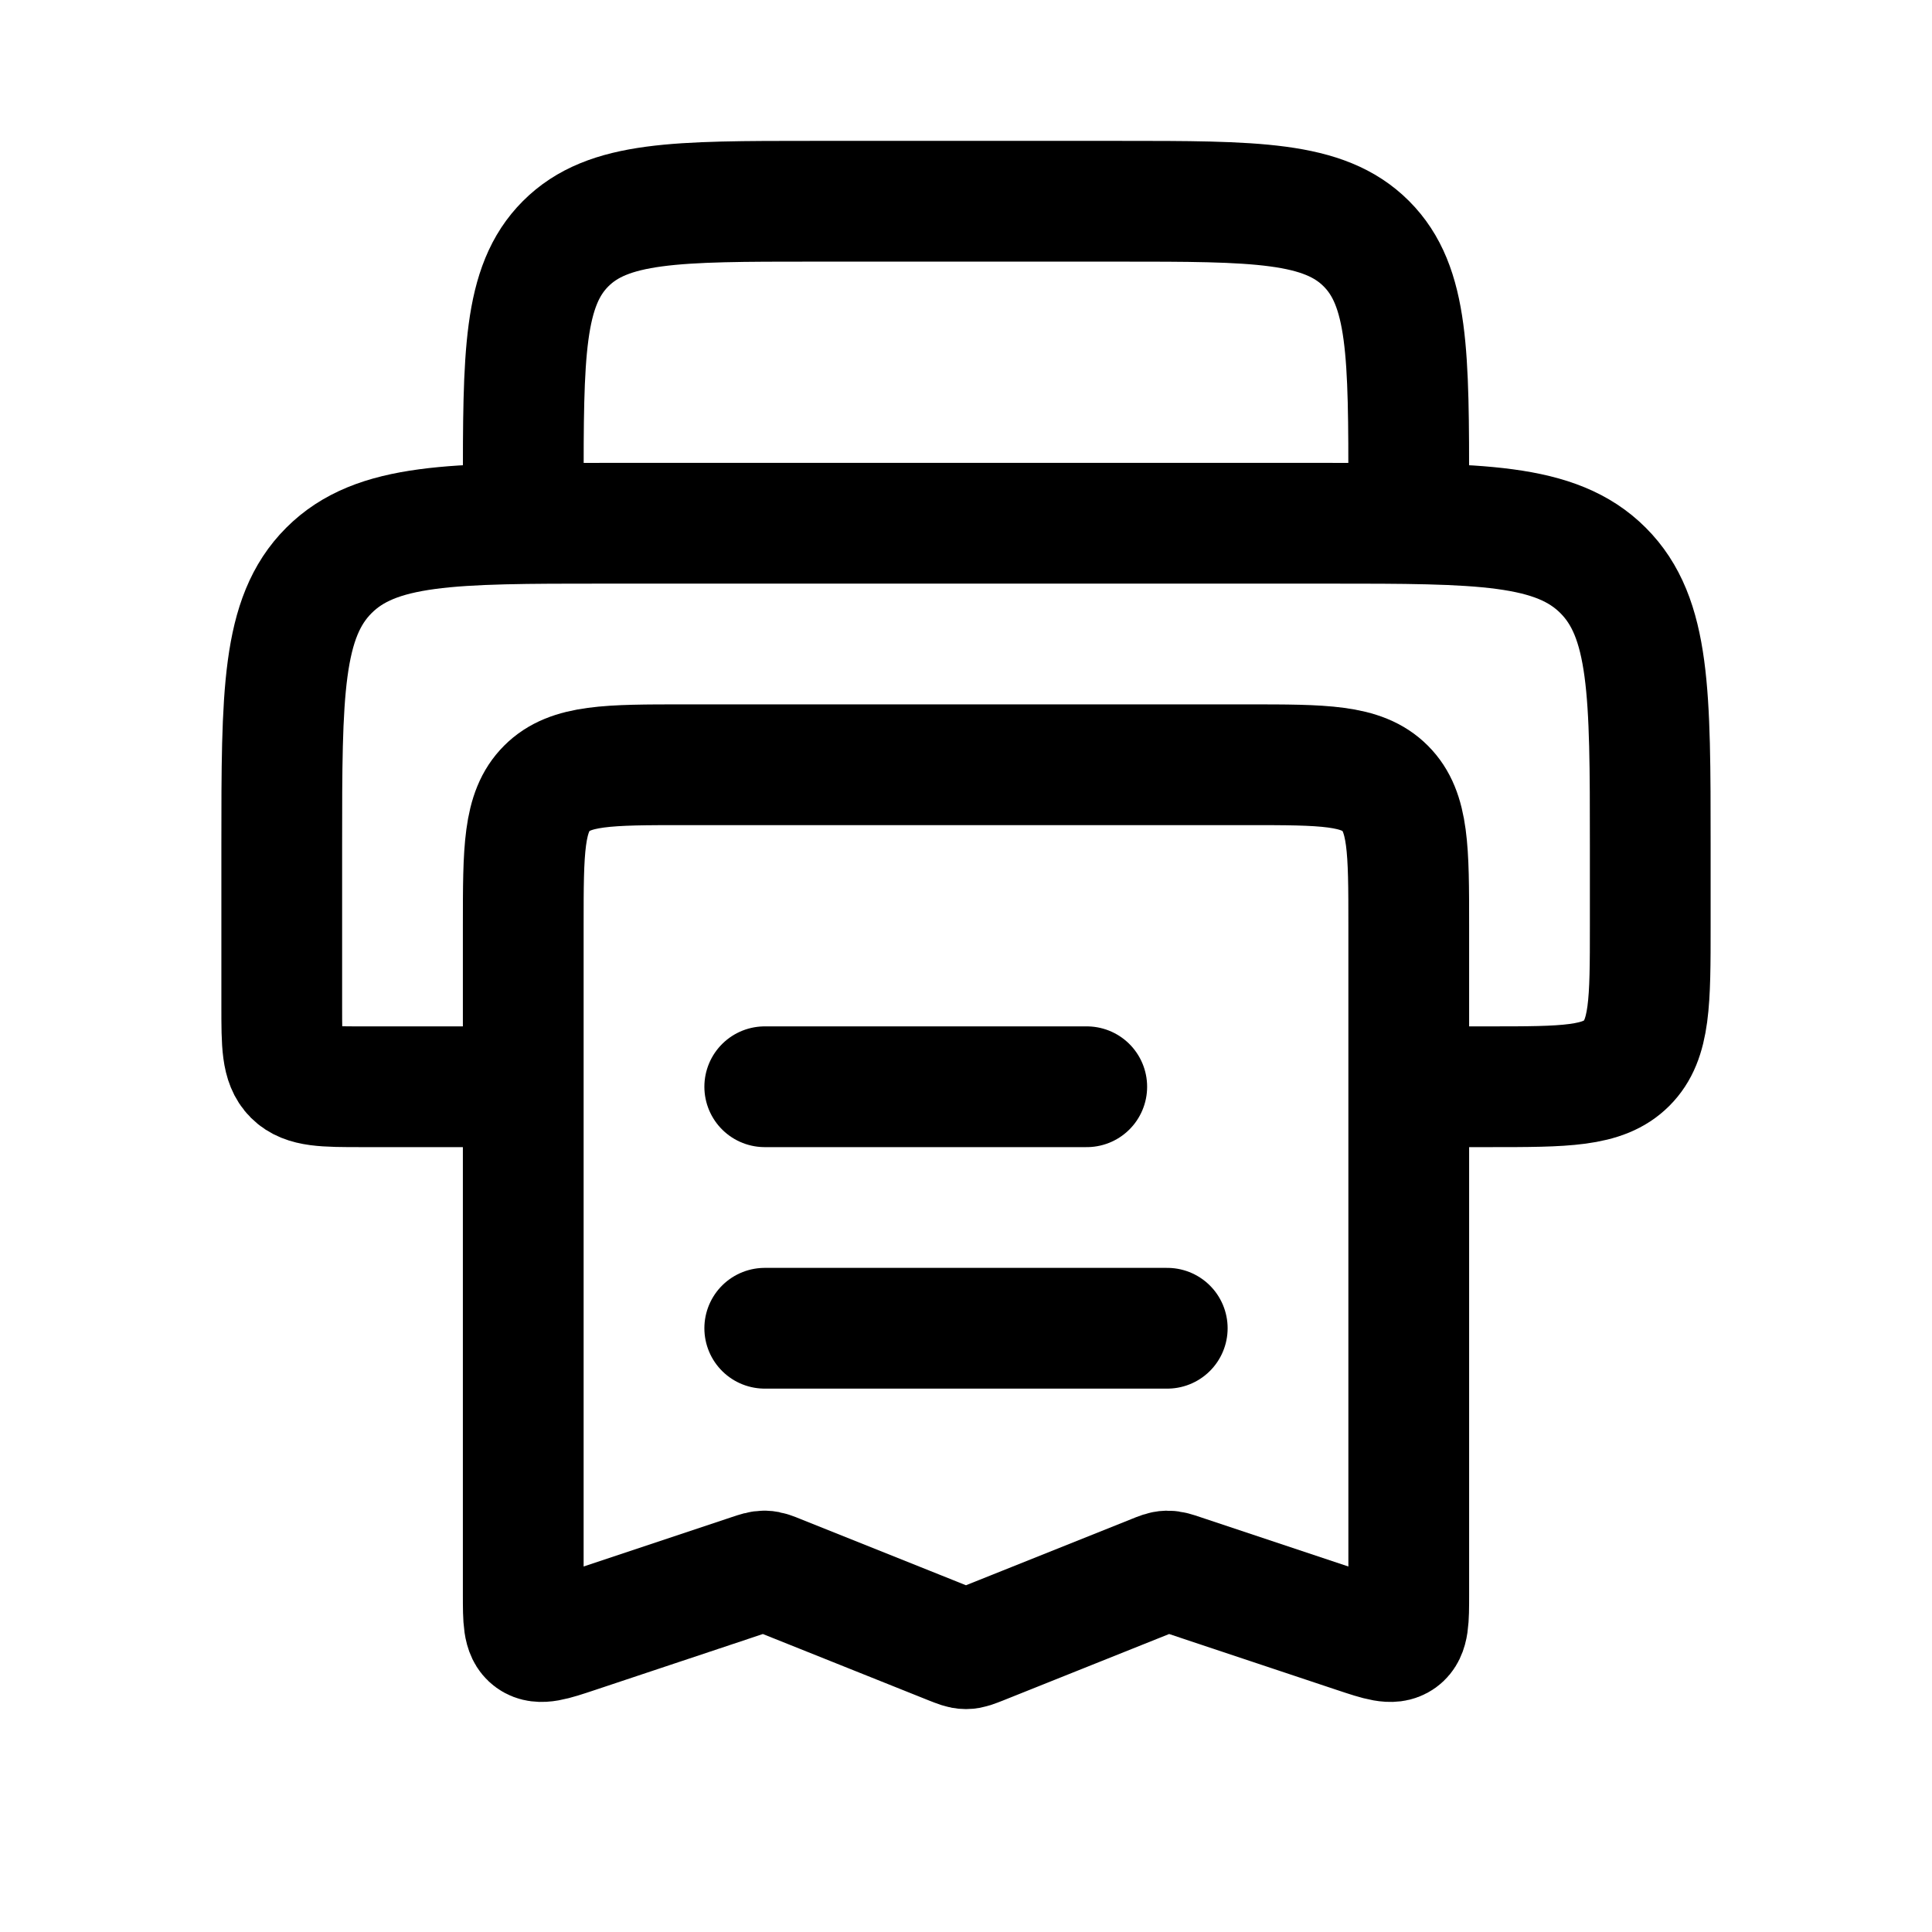
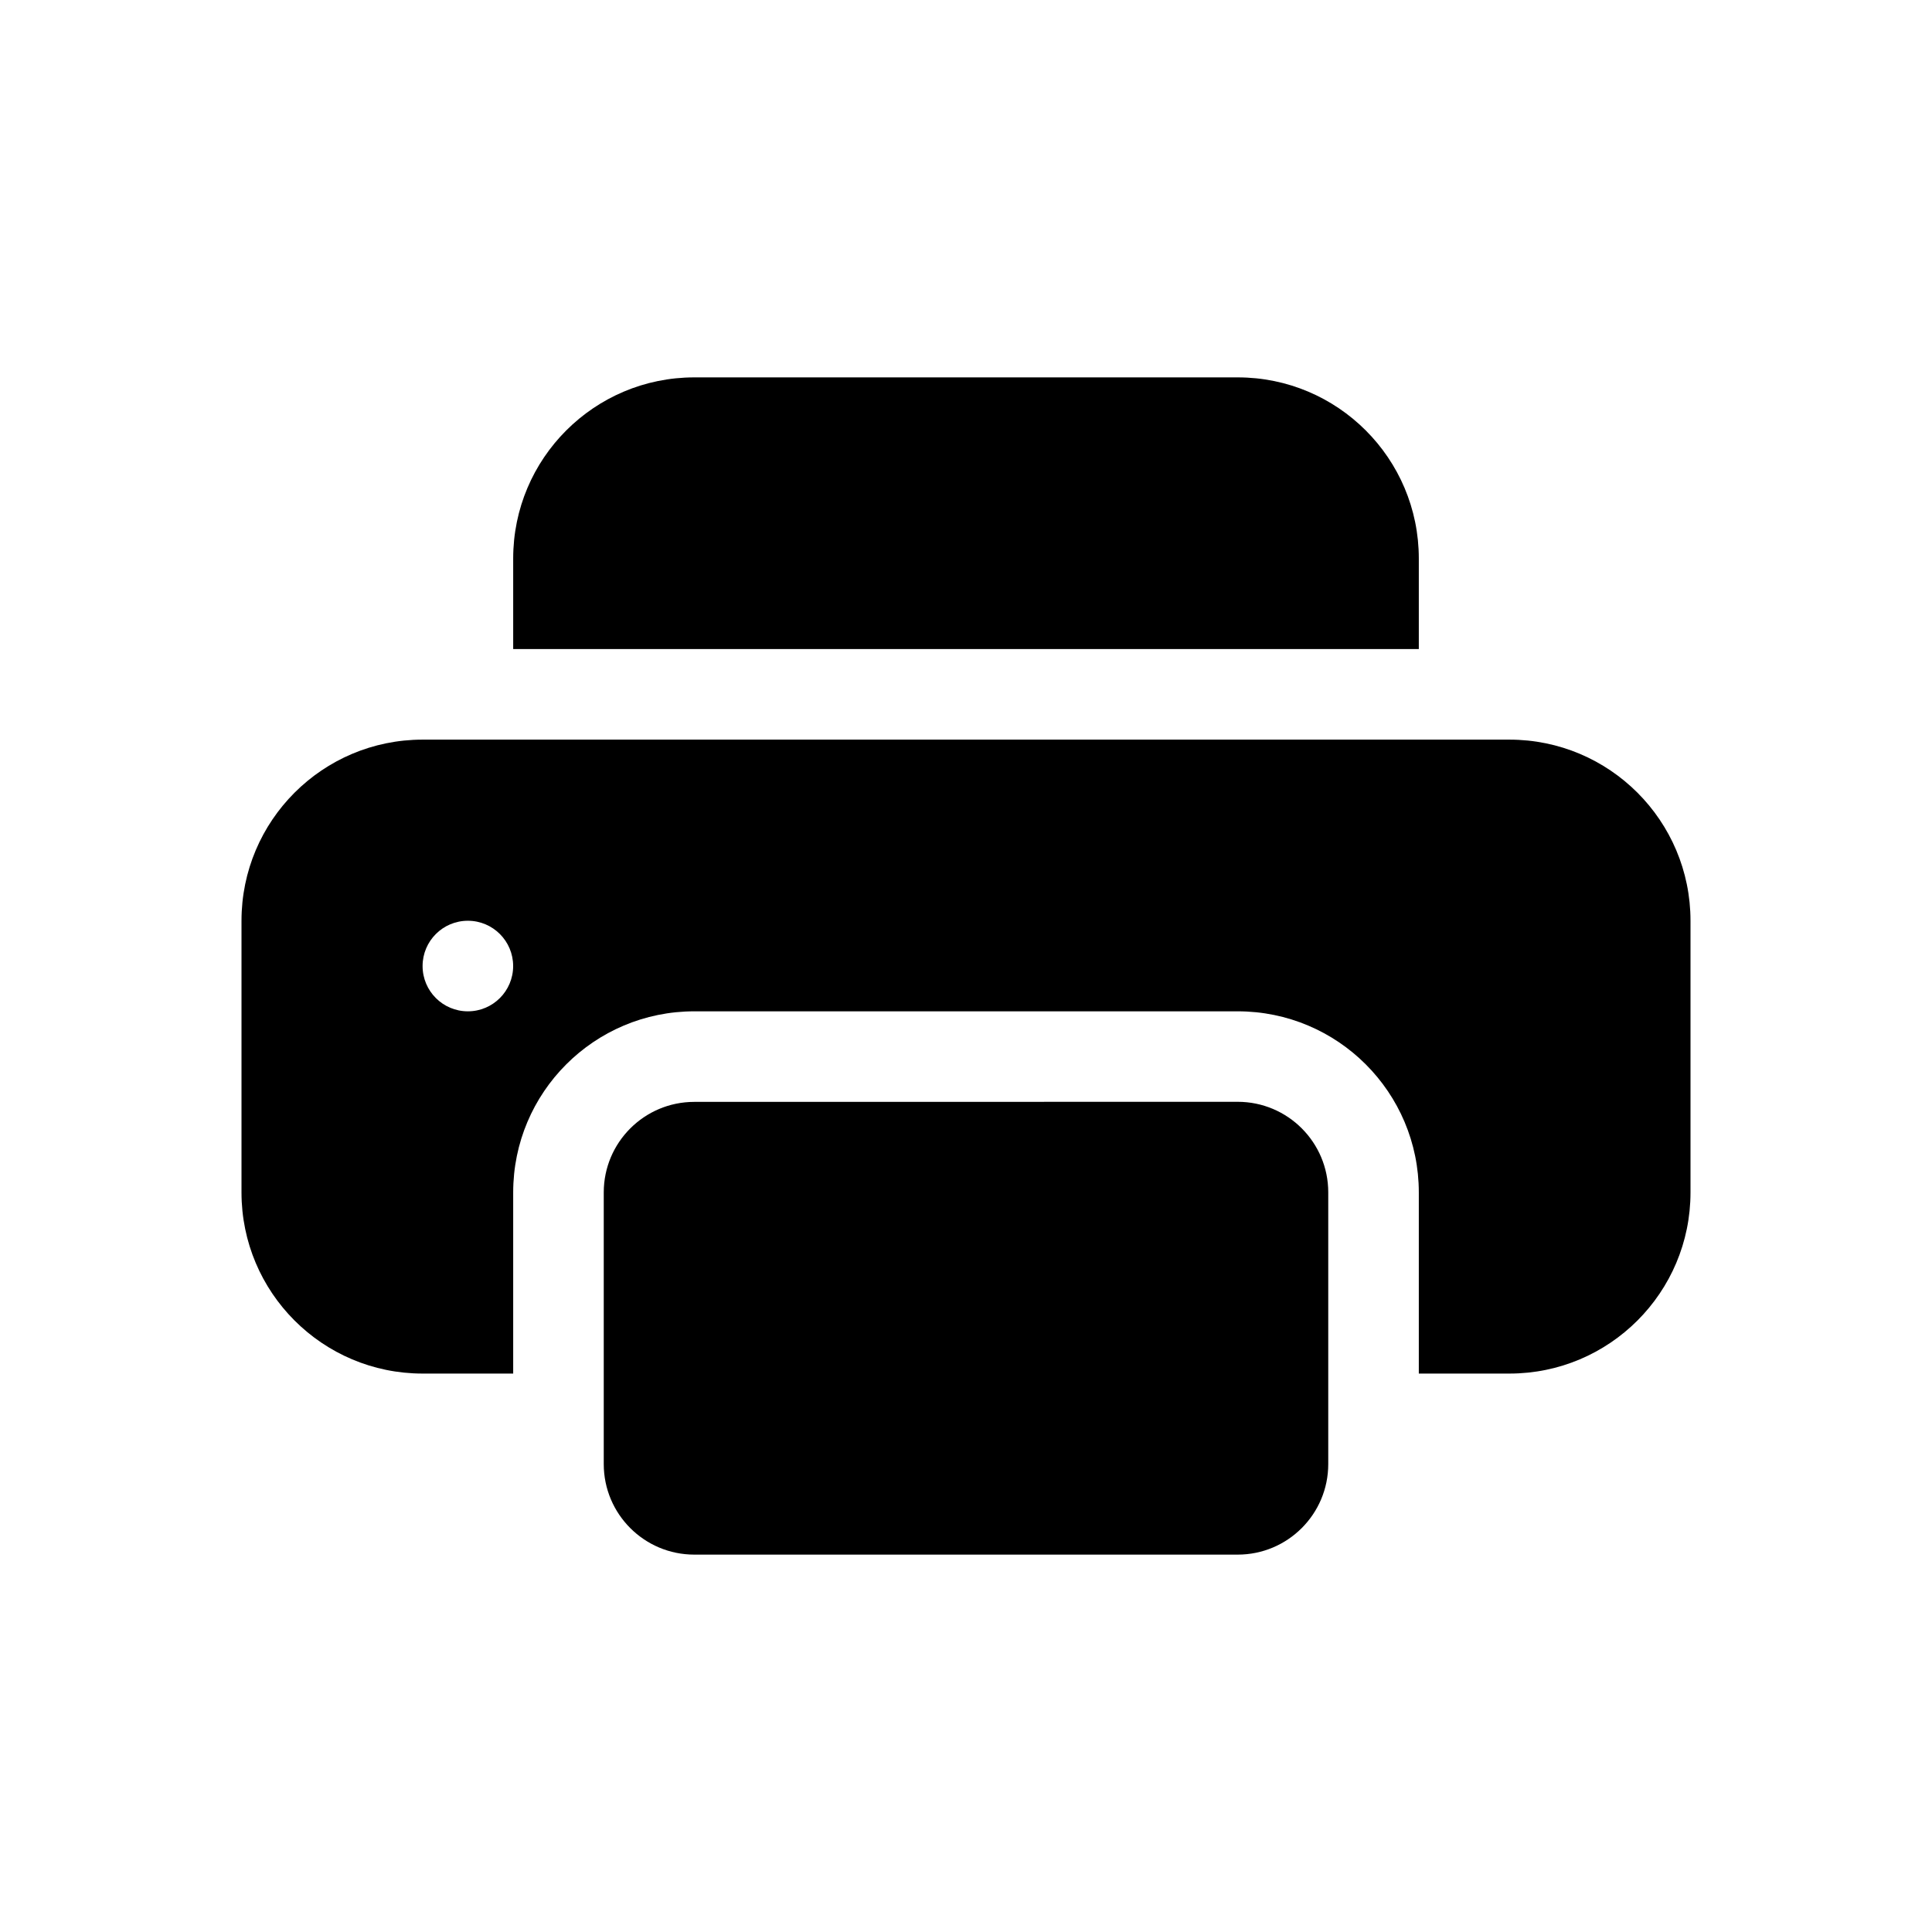
- <svg xmlns="http://www.w3.org/2000/svg" width="24" height="24" viewBox="0 0 24 24" fill="none">
-   <path d="M18 13.5H18.5C19.443 13.5 19.914 13.5 20.207 13.207C20.5 12.914 20.5 12.443 20.5 11.5V10.5C20.5 8.614 20.5 7.672 19.914 7.086C19.328 6.5 18.386 6.5 16.5 6.5H7.5C5.614 6.5 4.672 6.5 4.086 7.086C3.5 7.672 3.5 8.614 3.5 10.5V12.5C3.5 12.971 3.5 13.207 3.646 13.354C3.793 13.5 4.029 13.5 4.5 13.5H6" stroke="black" stroke-width="1.5" />
-   <path d="M6.5 19.806L6.5 11.5C6.5 10.557 6.5 10.086 6.793 9.793C7.086 9.5 7.557 9.5 8.5 9.5L15.5 9.5C16.443 9.5 16.914 9.5 17.207 9.793C17.5 10.086 17.5 10.557 17.5 11.5L17.5 19.806C17.5 20.123 17.5 20.281 17.396 20.356C17.292 20.431 17.142 20.381 16.842 20.281L14.674 19.558C14.588 19.529 14.545 19.515 14.501 19.516C14.456 19.517 14.414 19.534 14.33 19.568L12.186 20.426C12.094 20.462 12.048 20.481 12 20.481C11.952 20.481 11.906 20.462 11.814 20.426L9.67 19.568C9.586 19.534 9.544 19.517 9.5 19.516C9.455 19.515 9.412 19.529 9.326 19.558L7.158 20.281C6.858 20.381 6.708 20.431 6.604 20.356C6.5 20.281 6.5 20.123 6.5 19.806Z" stroke="black" stroke-width="1.5" />
-   <path d="M9.5 13.5L13.5 13.5" stroke="black" stroke-width="1.5" stroke-linecap="round" />
-   <path d="M9.5 16.5L14.5 16.5" stroke="black" stroke-width="1.5" stroke-linecap="round" />
-   <path d="M17.5 6.5V6.1C17.5 4.403 17.5 3.554 16.973 3.027C16.446 2.5 15.597 2.5 13.9 2.5H10.1C8.403 2.5 7.554 2.5 7.027 3.027C6.5 3.554 6.5 4.403 6.5 6.1V6.5" stroke="black" stroke-width="1.5" />
+ <svg xmlns="http://www.w3.org/2000/svg" viewBox="0 0 24 24">
+   <path d="m 8.625,4.688 a 2.25,2.25 0 0 0 -2.25,2.25 v 1.125 h 11.25 v -1.125 a 2.25,2.25 0 0 0 -2.25,-2.25 z m -3.375,4.5 A 2.25,2.25 0 0 0 3,11.438 v 3.375 a 2.25,2.25 0 0 0 2.25,2.25 h 1.125 v -2.25 a 2.25,2.25 0 0 1 2.25,-2.25 h 6.75 a 2.25,2.25 0 0 1 2.25,2.25 v 2.25 h 1.125 a 2.25,2.25 0 0 0 2.25,-2.25 v -3.375 a 2.25,2.25 0 0 0 -2.25,-2.25 z m 0.562,2.25 a 0.562,0.562 0 0 1 0,1.125 0.562,0.562 0 0 1 0,-1.125 z m 2.812,2.25 A 1.125,1.125 0 0 0 7.5,14.812 v 3.375 a 1.125,1.125 0 0 0 1.125,1.125 h 6.75 a 1.125,1.125 0 0 0 1.125,-1.125 v -3.375 a 1.125,1.125 0 0 0 -1.125,-1.125 z" />
</svg>
